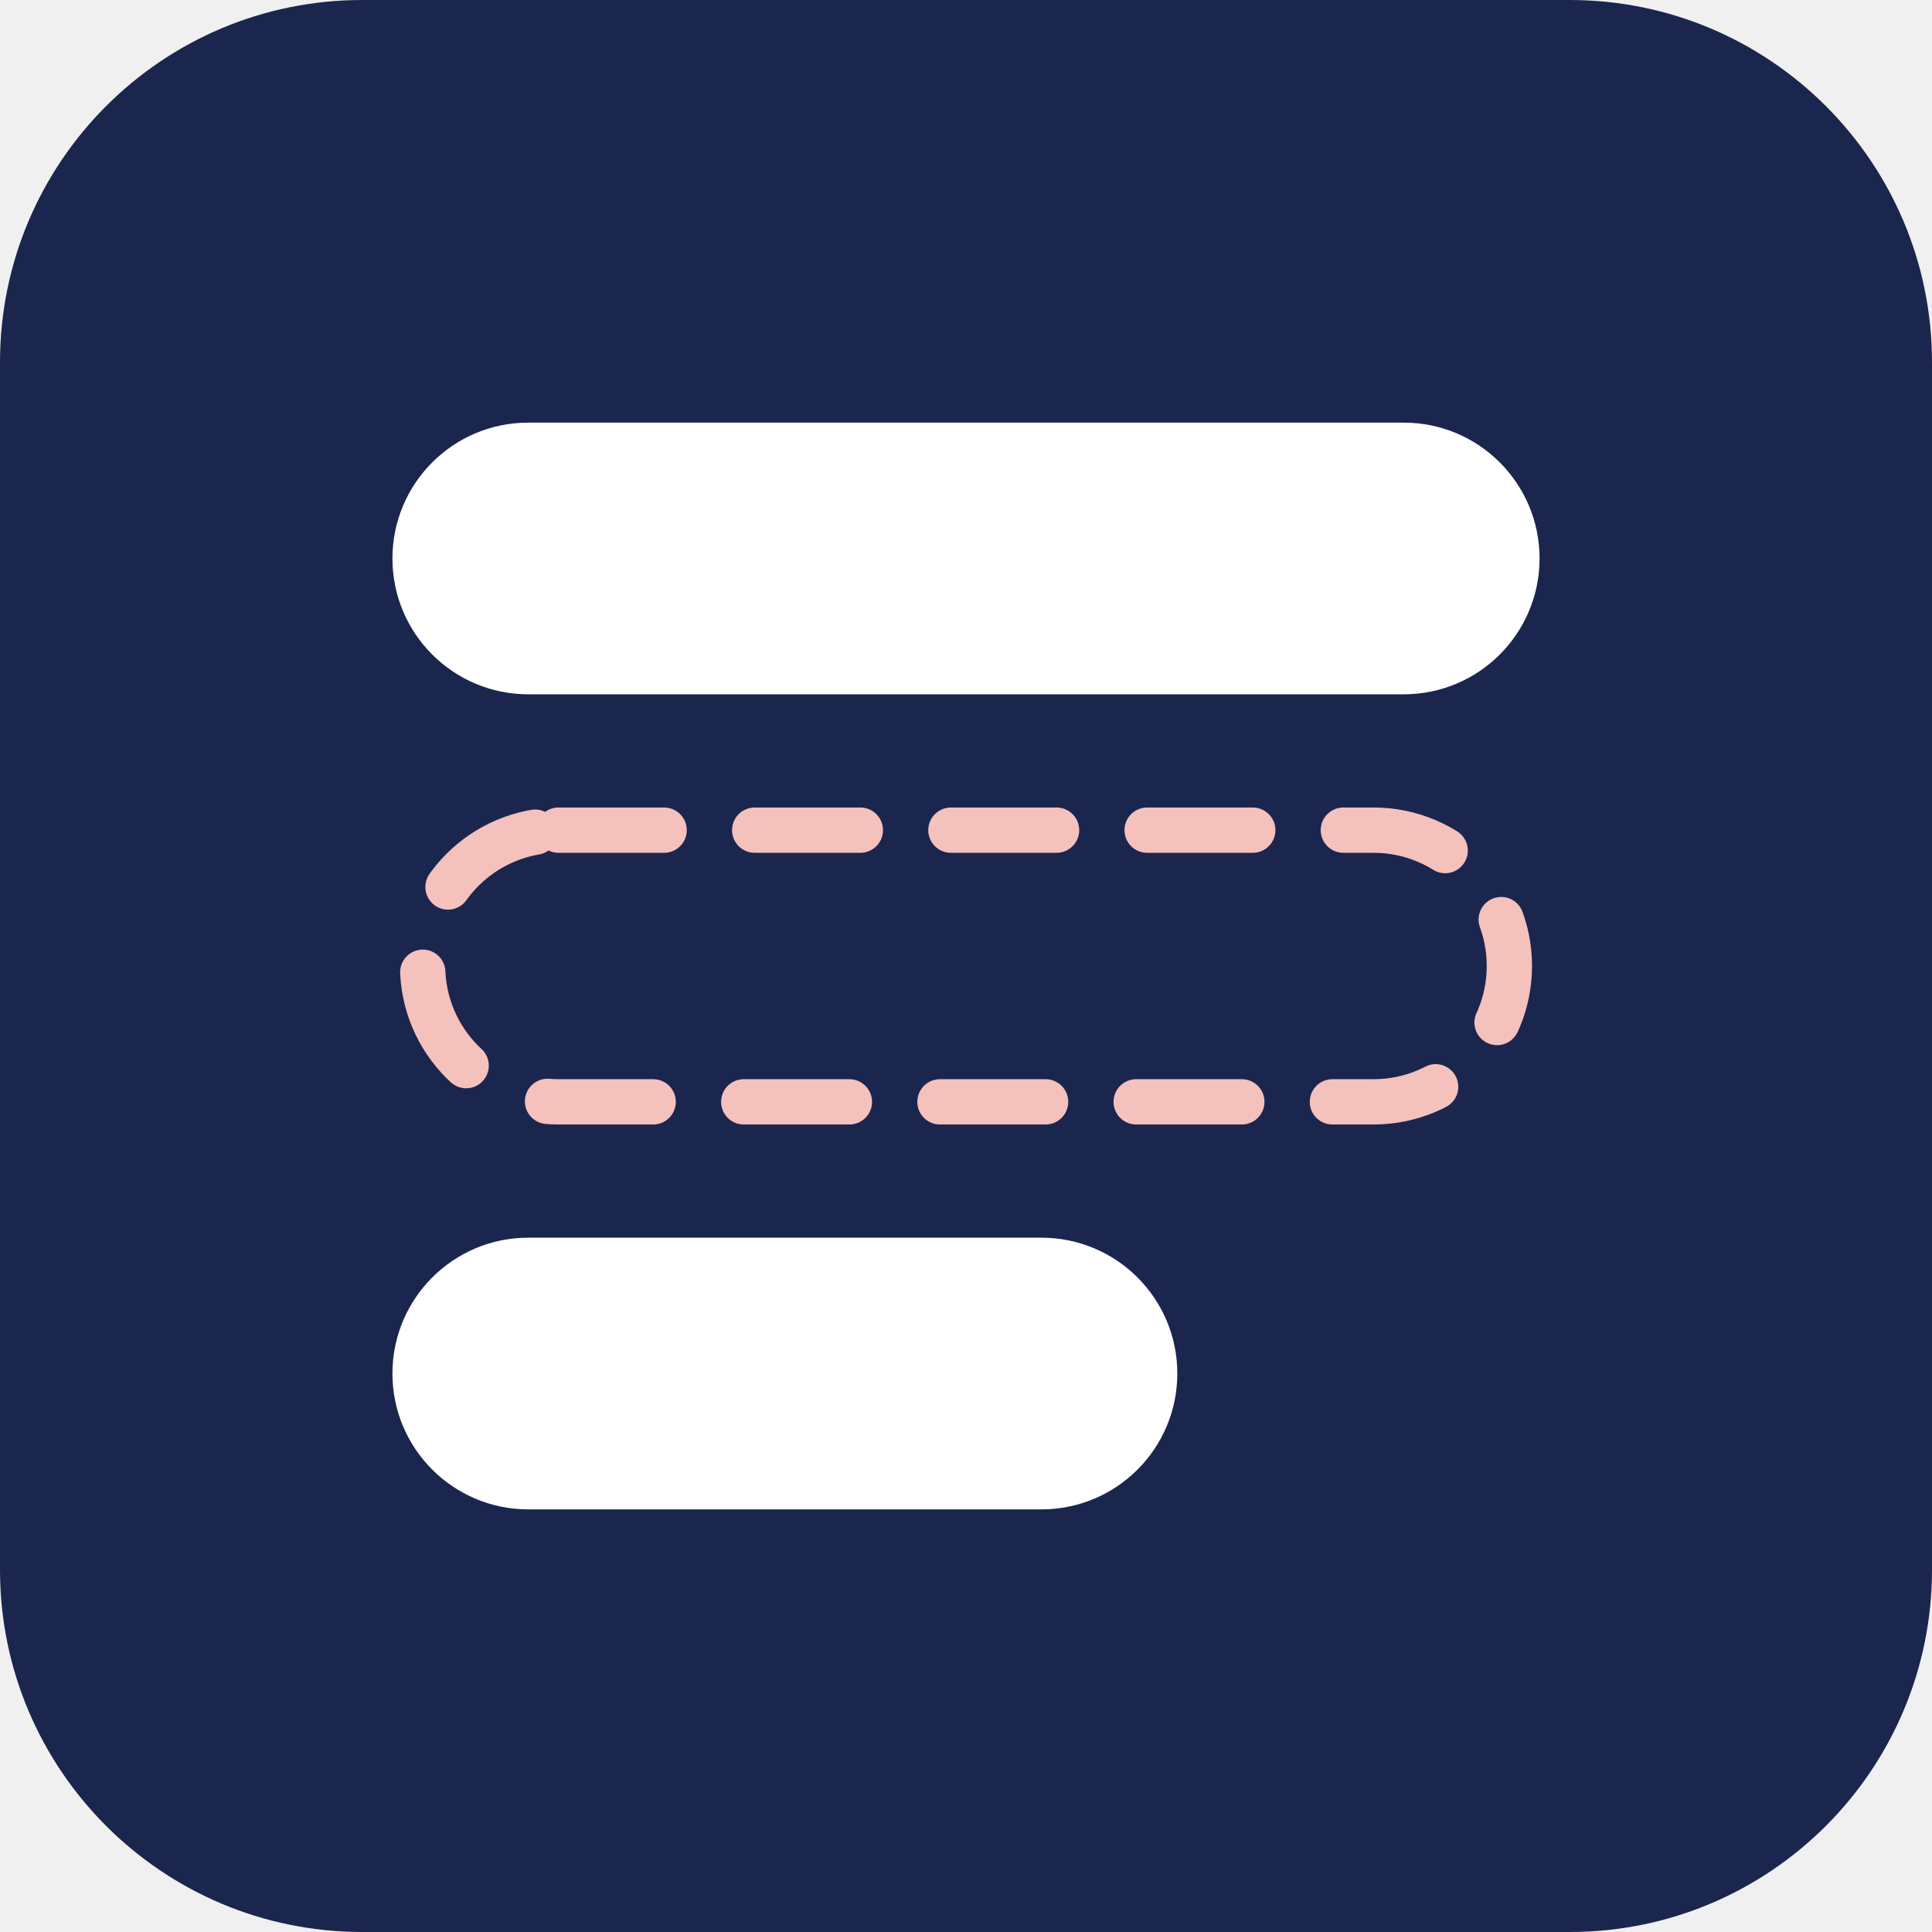
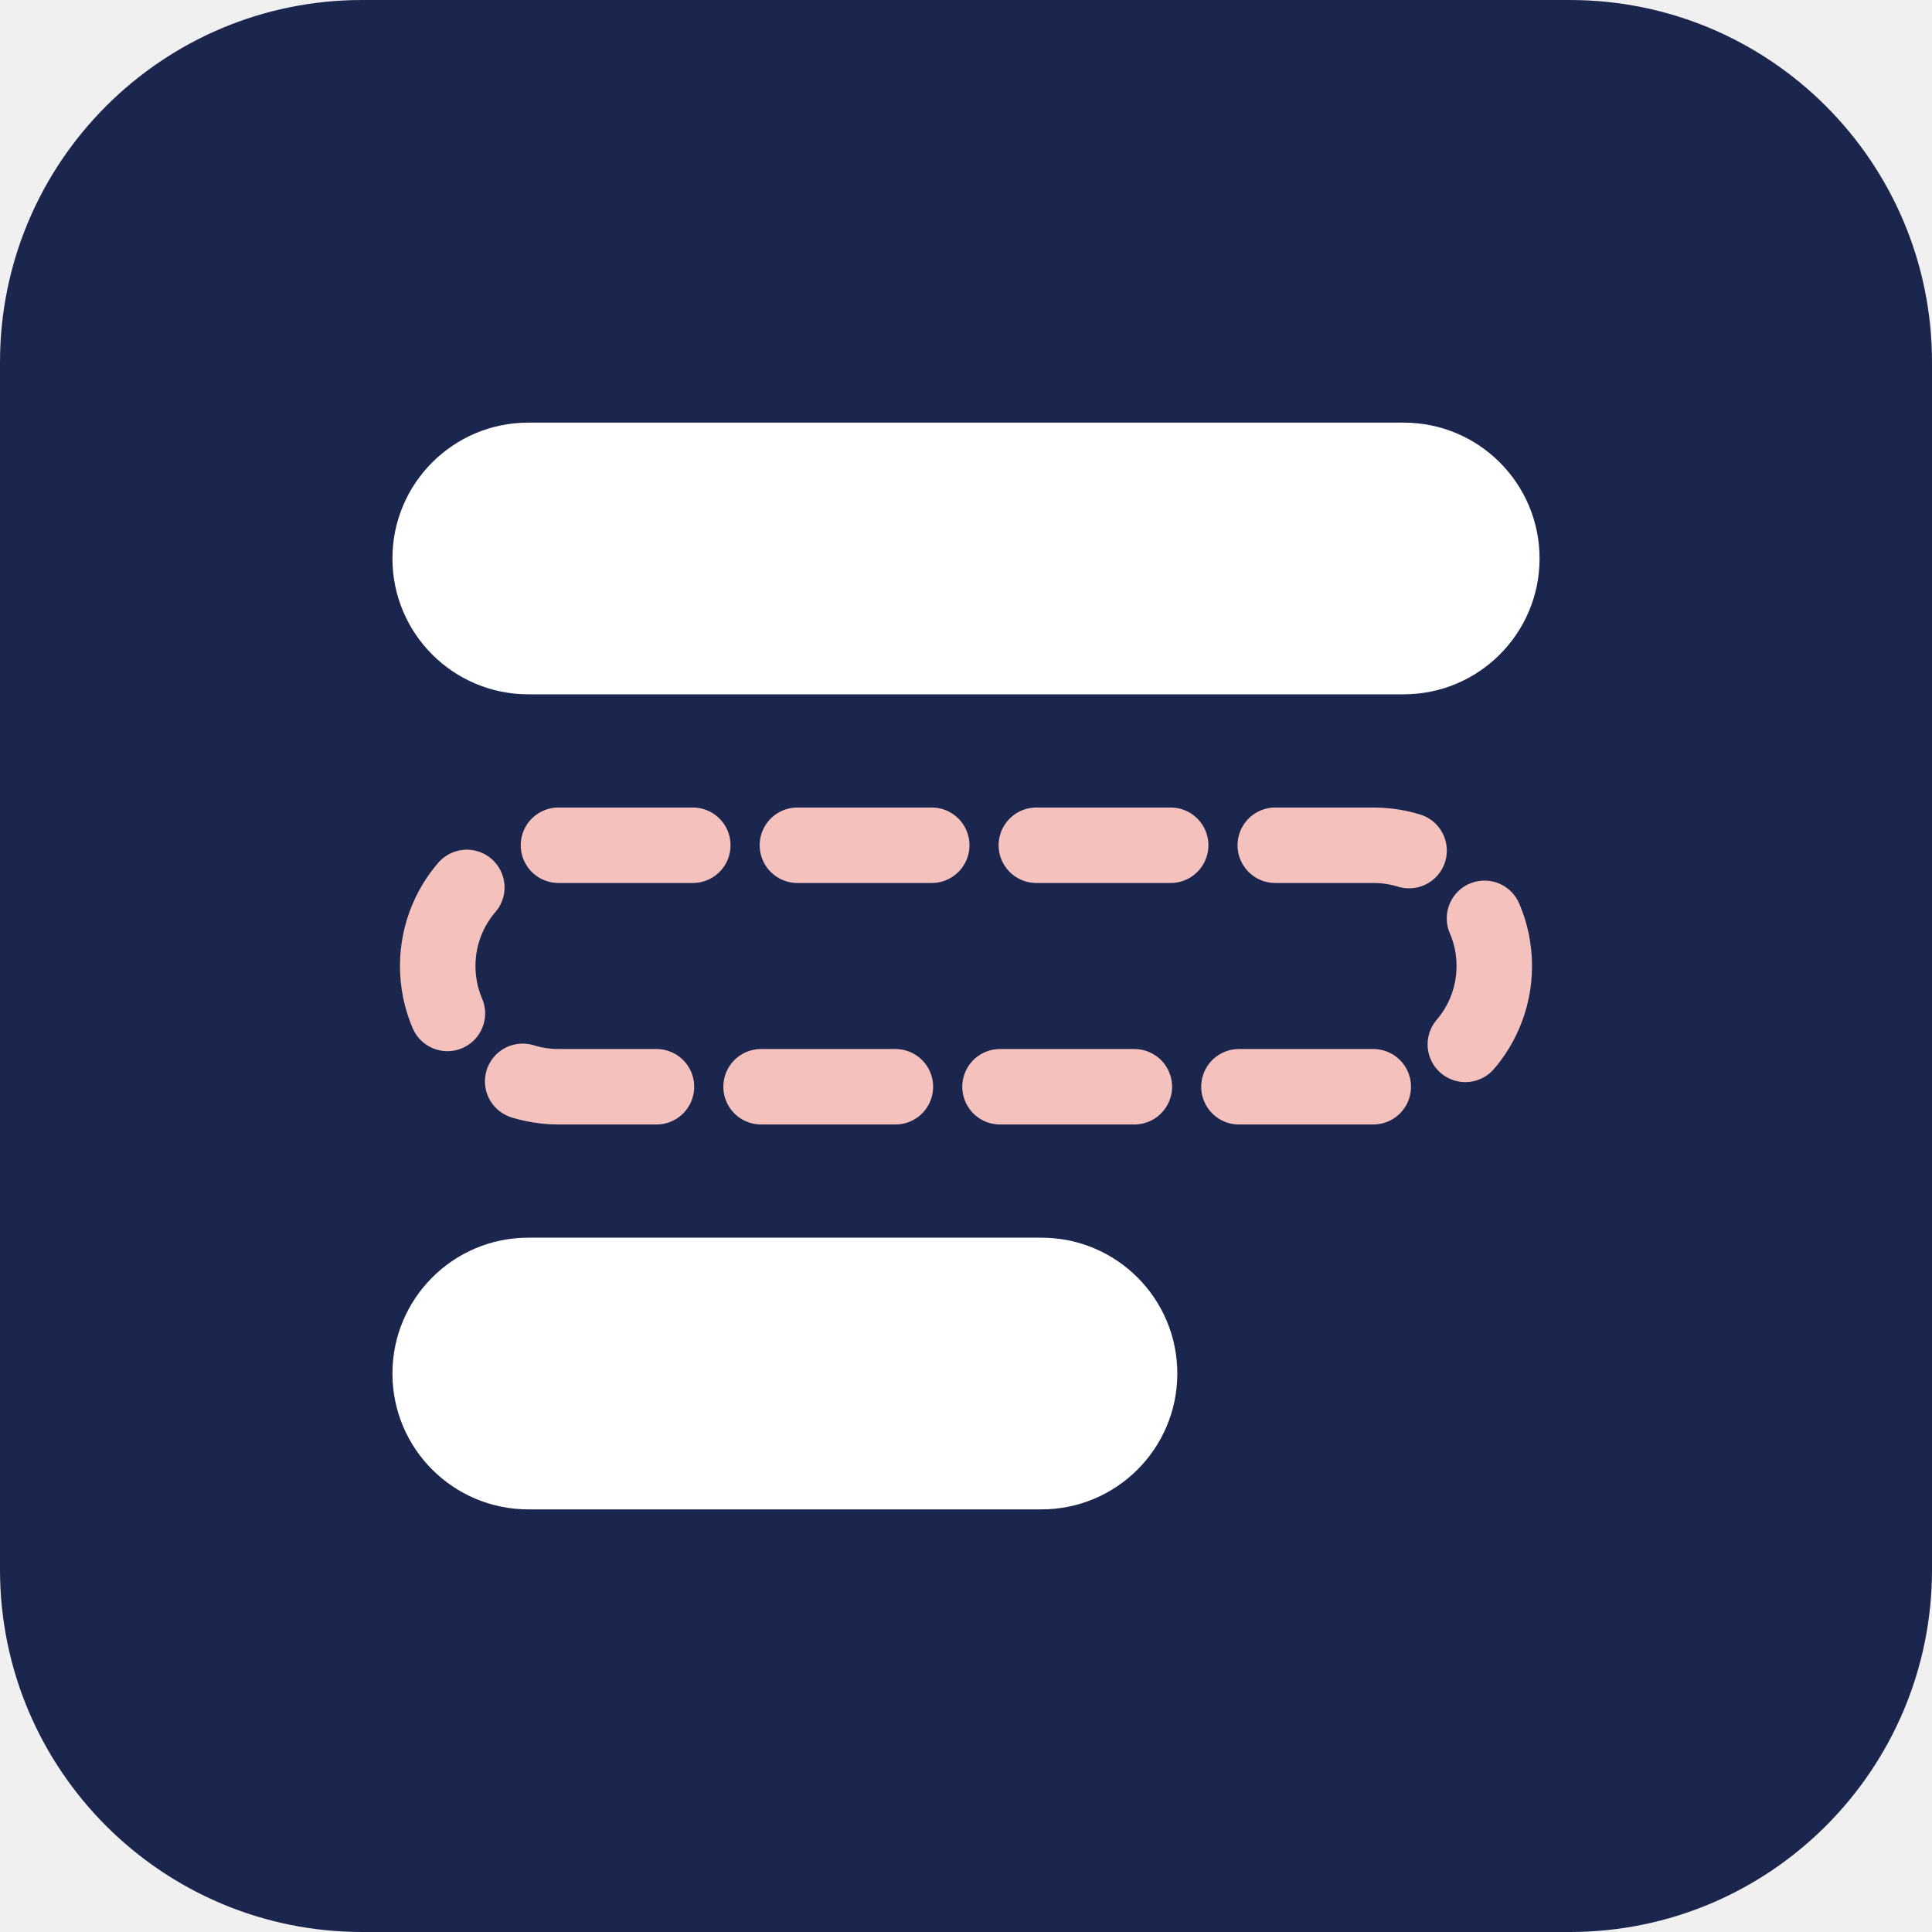
<svg xmlns="http://www.w3.org/2000/svg" viewBox="0 0 128 128" width="128" height="128">
  <rect width="128" height="128" rx="24" fill="#1b264f" />
  <rect x="26" y="28" width="76" height="18" rx="9" fill="#ffffff" />
-   <rect x="28" y="55" width="72" height="18" rx="9" fill="none" stroke="#f5c1bc" stroke-width="3" stroke-dasharray="7 6" stroke-linecap="round" />
+   <rect x="29" y="56" width="70" height="16" rx="8" fill="none" stroke="#f5c1bc" stroke-width="5" stroke-dasharray="8.9 6.93" stroke-linecap="round" />
  <rect x="26" y="82" width="52" height="18" rx="9" fill="#ffffff" />
</svg>
